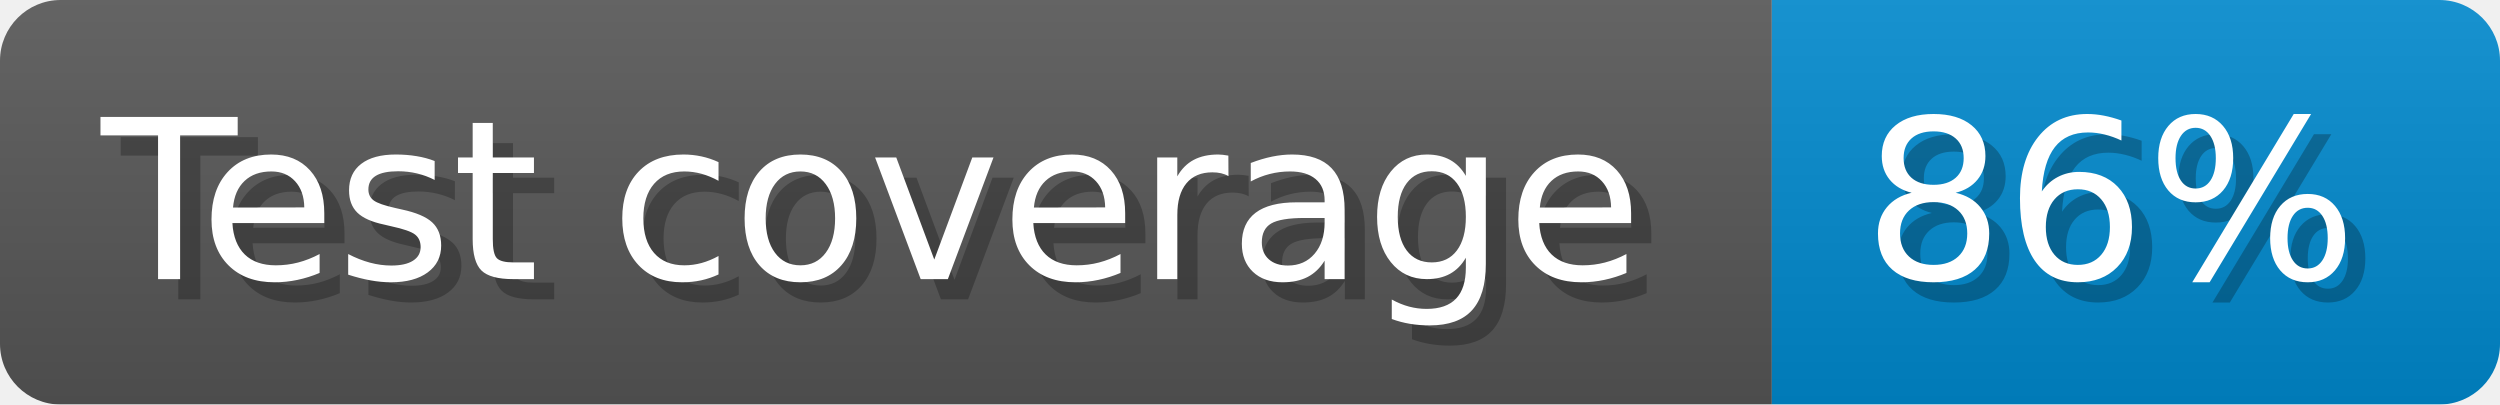
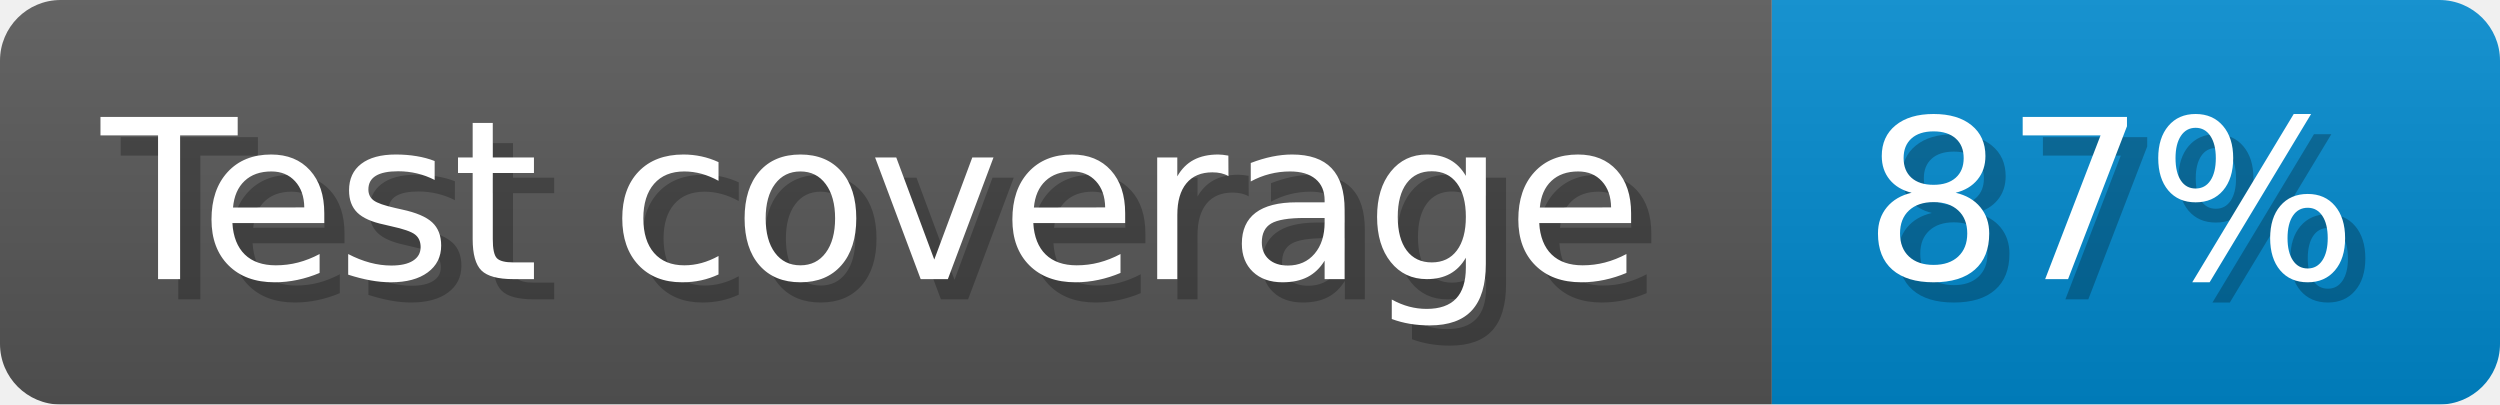
- <svg xmlns="http://www.w3.org/2000/svg" width="123.6" height="20" viewBox="0 0 1236 200" role="img" aria-label="Test coverage: 86%">
+ <svg xmlns="http://www.w3.org/2000/svg" width="123.6" height="20" viewBox="0 0 1236 200" role="img" aria-label="Test coverage: 87%">
  <linearGradient id="a" x2="0" y2="100%">
    <stop offset="0" stop-opacity=".1" stop-color="#EEE" />
    <stop offset="1" stop-opacity=".1" />
  </linearGradient>
  <mask id="m">
    <rect width="1236" height="200" rx="30" fill="#FFF" />
  </mask>
  <g mask="url(#m)">
    <rect width="876" height="200" fill="#555" />
    <rect width="360" height="200" fill="#08C" x="876" />
    <rect width="1236" height="200" fill="url(#a)" />
  </g>
  <g aria-hidden="true" fill="#fff" text-anchor="start" font-family="Verdana,DejaVu Sans,sans-serif" font-size="110">
    <text x="60" y="148" textLength="776" fill="#000" opacity="0.25">Test coverage</text>
    <text x="50" y="138" textLength="776">Test coverage</text>
-     <text x="931" y="148" textLength="260" fill="#000" opacity="0.25">86%</text>
-     <text x="921" y="138" textLength="260">86%</text>
+     <text x="931" y="148" textLength="260" fill="#000" opacity="0.25">87%</text>
+     <text x="921" y="138" textLength="260">87%</text>
  </g>
</svg>
